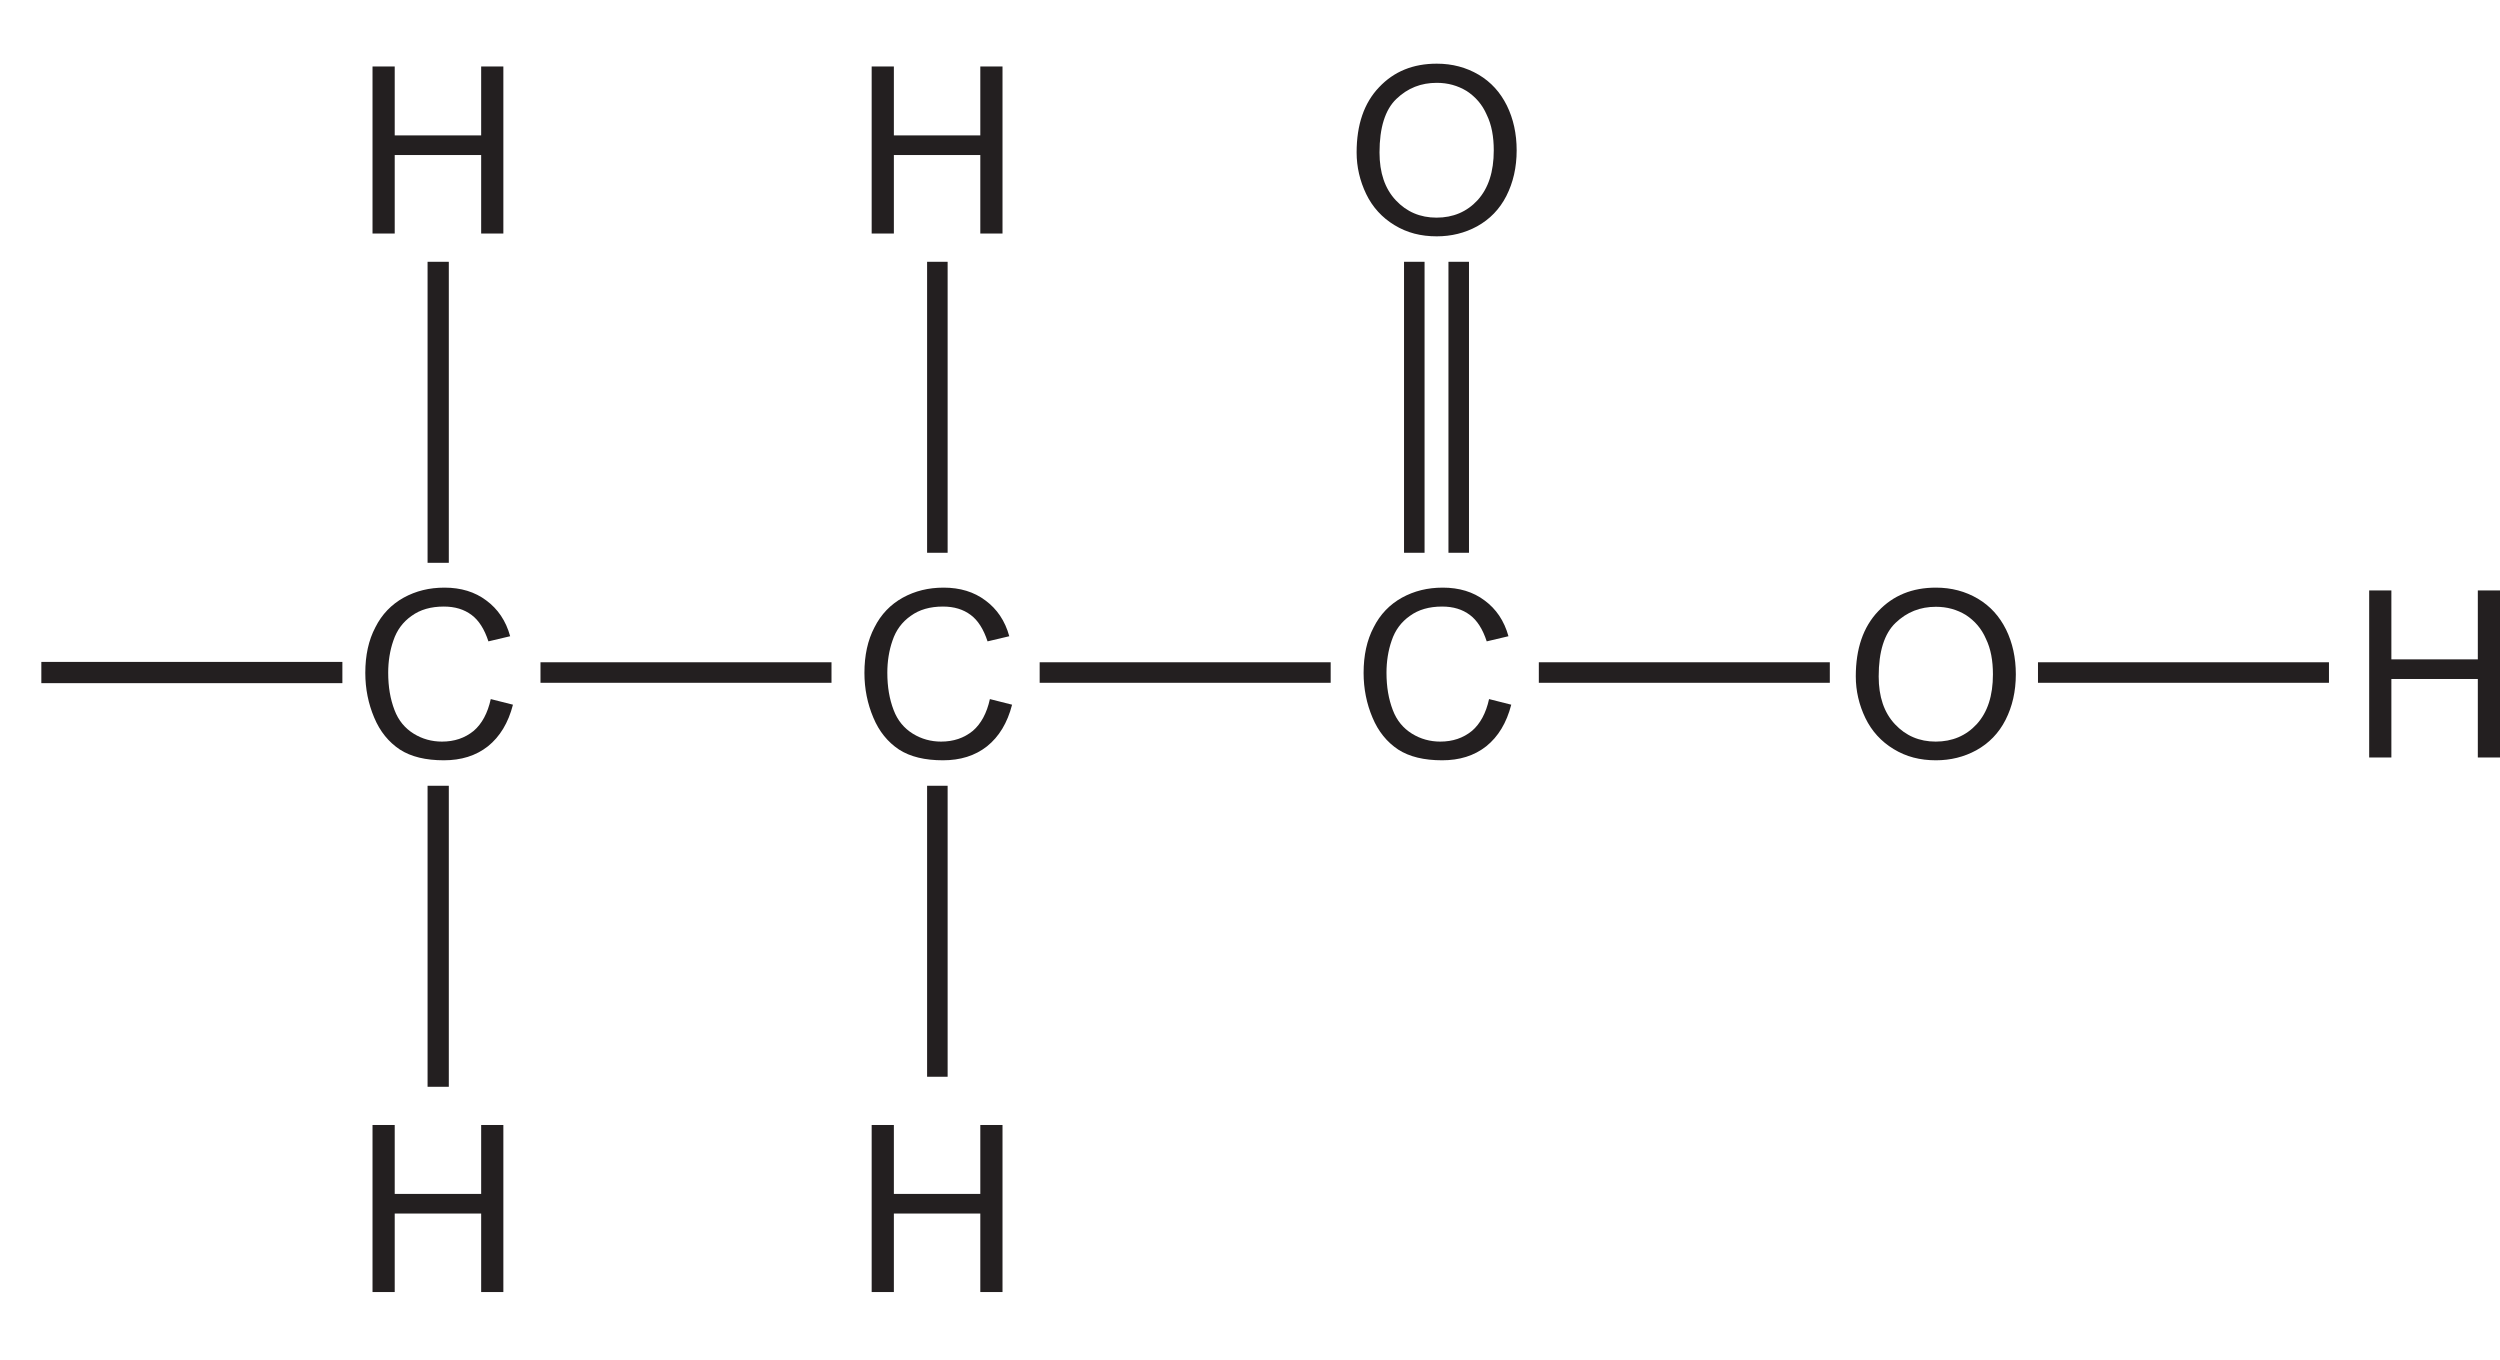
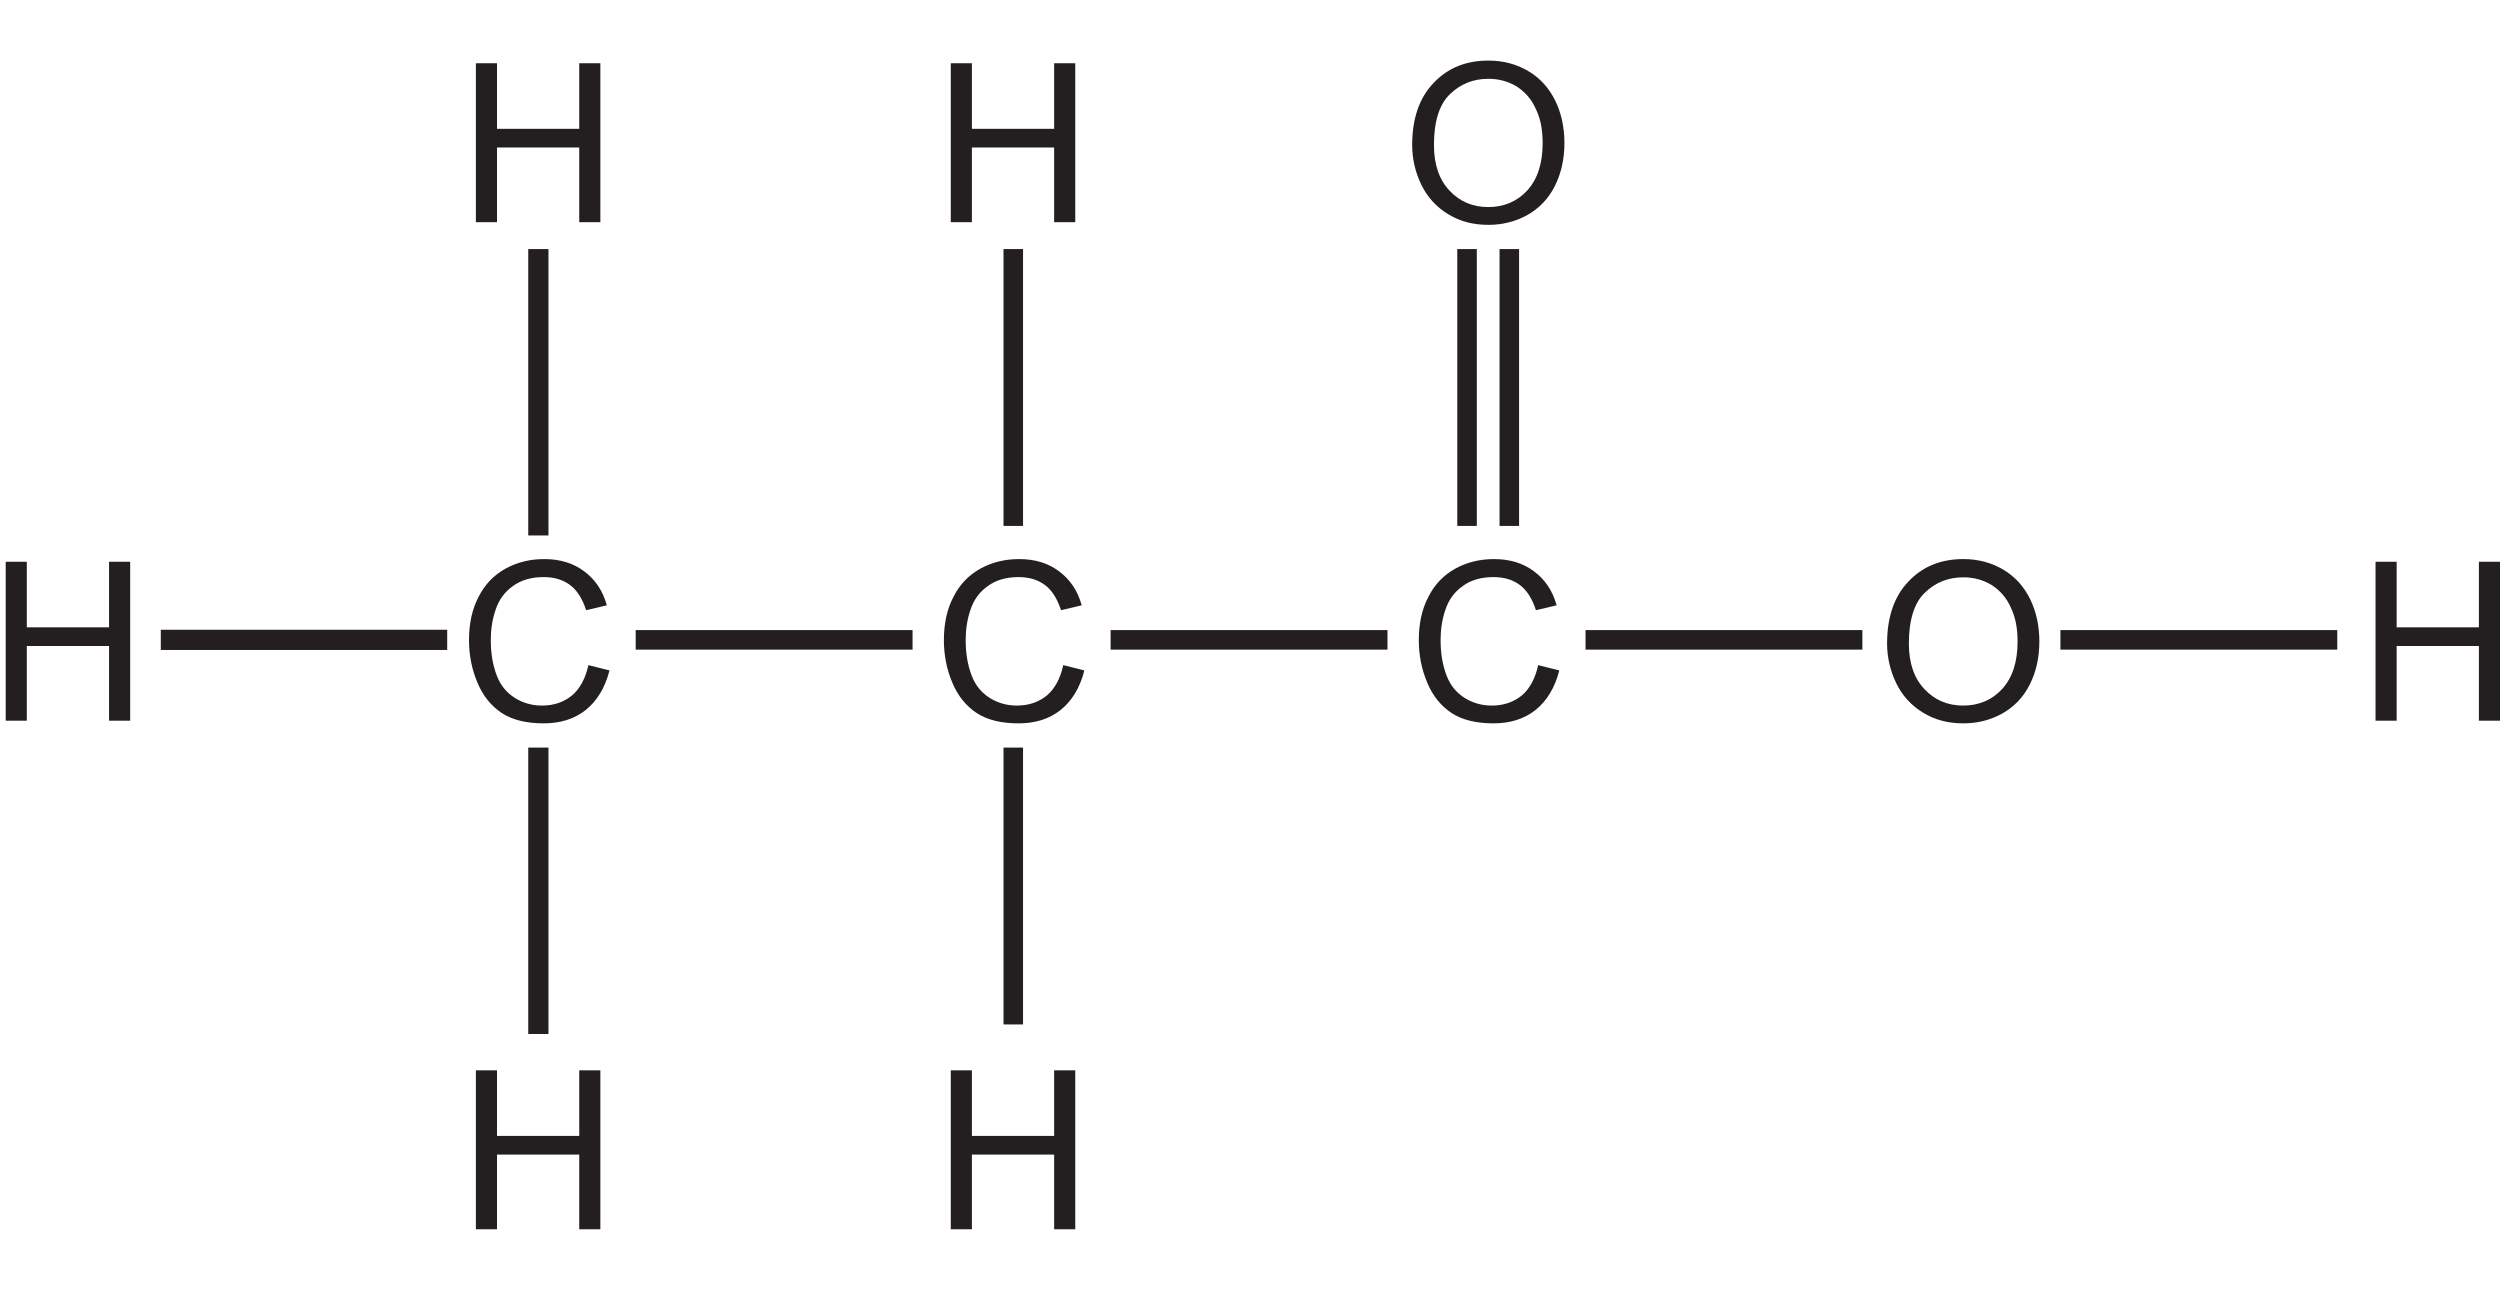
- <svg xmlns="http://www.w3.org/2000/svg" xmlns:xlink="http://www.w3.org/1999/xlink" data-id="0620_2024MJ_13_q38_figA" data-width-mm="41.45" data-height-mm="22.54" data-measure="false" data-source="0620/13 MJ 2024 p12" version="1.1" width="117.5" height="63.900" viewBox="0 0 117.5 63.900">
+ <svg xmlns="http://www.w3.org/2000/svg" xmlns:xlink="http://www.w3.org/1999/xlink" data-id="0620_2024MJ_13_q38_figA" data-width-mm="43.57" data-height-mm="22.54" data-measure="false" data-source="0620/13 MJ 2024 p12" version="1.1" width="123.5" height="63.900" viewBox="0 0 123.5 63.900">
  <defs>
    <clipPath id="clip_1">
-       <path transform="matrix(1,0,0,-1,-242.5,473.590)" d="M242.5 409.69H360V473.590H242.5Z" />
+       <path transform="matrix(1,0,0,-1,-236.5,473.590)" d="M236.5 409.69H360V473.590H236.5Z" />
    </clipPath>
    <clipPath id="clip_2">
-       <path transform="matrix(1,0,0,-1,-242.5,473.590)" d="M0 0H595.28V841.89H0Z" />
+       <path transform="matrix(1,0,0,-1,-236.5,473.590)" d="M0 0H595.28V841.89H0Z" />
    </clipPath>
    <clipPath id="clip_3">
-       <path transform="matrix(.03,0,0,-.03,-242.5,473.590)" d="M7863.43 13643.3H12030.08V15734.59H7863.43Z" />
+       <path transform="matrix(.03,0,0,-.03,-236.5,473.590)" d="M7863.43 13643.3H12030.08V15734.59H7863.43Z" />
    </clipPath>
+     <path id="font_4_5" d="M.175 0V.336H.545V0H.640V.715H.545V.420H.175V.715H.080V0H.175Z" />
    <path id="font_4_3" d="M.513 .114C.475 .083 .430 .068 .377 .068 .334 .068 .293 .079 .256 .102 .219 .125 .191 .158 .174 .203 .156 .25 .147 .302 .147 .363 .147 .410 .154 .457 .169 .500 .184 .545 .210 .580 .247 .606 .284 .633 .330 .646 .385 .646 .433 .646 .472 .634 .504 .610 .535 .587 .559 .549 .576 .497L.669 .519C.651 .585 .616 .636 .567 .672 .518 .709 .458 .727 .388 .727 .323 .727 .266 .713 .213 .684 .161 .655 .120 .613 .092 .557 .063 .502 .049 .437 .049 .362 .049 .294 .062 .230 .087 .171 .112 .111 .149 .066 .197 .034 .245 .003 .308-.012 .385-.012 .459-.012 .522 .007 .574 .048 .625 .089 .661 .148 .681 .226L.586 .250C.573 .190 .548 .144 .513 .114Z" />
-     <path id="font_4_5" d="M.175 0V.336H.545V0H.640V.715H.545V.420H.175V.715H.080V0H.175Z" />
    <path id="font_4_6" d="M.088 .169C.115 .113 .156 .068 .209 .036 .263 .003 .322-.012 .390-.012 .452-.012 .510 .002 .563 .031 .617 .061 .659 .104 .688 .161 .717 .218 .732 .283 .732 .356 .732 .427 .718 .491 .690 .548 .662 .604 .623 .648 .569 .680 .516 .711 .457 .727 .390 .727 .289 .727 .207 .694 .143 .626 .079 .559 .047 .466 .047 .347 .047 .285 .061 .225 .088 .169M.217 .576C.266 .623 .323 .645 .390 .645 .438 .645 .480 .633 .518 .610 .556 .585 .585 .552 .604 .508 .625 .465 .634 .414 .634 .356 .634 .264 .611 .194 .565 .143 .519 .093 .460 .068 .389 .068 .319 .068 .261 .093 .215 .142 .168 .192 .145 .260 .145 .347 .145 .453 .169 .530 .217 .576Z" />
  </defs>
  <g clip-path="url(#clip_1)">
    <g clip-path="url(#clip_2)">
      <g clip-path="url(#clip_3)">
-         <path transform="matrix(.03,0,0,-.03,1.943,31.609)" stroke-width="33.278" stroke-linecap="butt" stroke-miterlimit="4" stroke-linejoin="miter" fill="none" stroke="#231f20" d="M0 0H471.63" />
-         <path transform="matrix(.03,0,0,-.03,20.595,36.931)" stroke-width="33.278" stroke-linecap="butt" stroke-miterlimit="4" stroke-linejoin="miter" fill="none" stroke="#231f20" d="M0 0V-471.6" />
-         <path transform="matrix(.03,0,0,-.03,20.595,12.304)" stroke-width="33.278" stroke-linecap="butt" stroke-miterlimit="4" stroke-linejoin="miter" fill="none" stroke="#231f20" d="M0 0V-471.601" />
-         <use data-text="C" xlink:href="#font_4_3" transform="matrix(10.981,0,0,-10.981,16.631,35.602)" fill="#231f20" />
-         <use data-text="H" xlink:href="#font_4_5" transform="matrix(10.981,0,0,-10.981,16.630,10.976)" fill="#231f20" />
-         <use data-text="H" xlink:href="#font_4_5" transform="matrix(10.981,0,0,-10.981,16.630,60.726)" fill="#231f20" />
-         <path transform="matrix(.029,0,0,-.029,25.403,31.609)" stroke-width="33.278" stroke-linecap="butt" stroke-miterlimit="4" stroke-linejoin="miter" fill="none" stroke="#231f20" d="M0 0H471.64" />
-         <path transform="matrix(.029,0,0,-.029,44.056,36.931)" stroke-width="33.278" stroke-linecap="butt" stroke-miterlimit="4" stroke-linejoin="miter" fill="none" stroke="#231f20" d="M0 0V-471.6" />
-         <path transform="matrix(.029,0,0,-.029,44.056,12.304)" stroke-width="33.278" stroke-linecap="butt" stroke-miterlimit="4" stroke-linejoin="miter" fill="none" stroke="#231f20" d="M0 0V-471.601" />
-         <use data-text="C" xlink:href="#font_4_3" transform="matrix(10.981,0,0,-10.981,40.090,35.602)" fill="#231f20" />
-         <use data-text="H" xlink:href="#font_4_5" transform="matrix(10.981,0,0,-10.981,40.090,10.976)" fill="#231f20" />
-         <use data-text="H" xlink:href="#font_4_5" transform="matrix(10.981,0,0,-10.981,40.090,60.726)" fill="#231f20" />
-         <path transform="matrix(.029,0,0,-.029,48.864,31.609)" stroke-width="33.278" stroke-linecap="butt" stroke-miterlimit="4" stroke-linejoin="miter" fill="none" stroke="#231f20" d="M0 0H471.649" />
-         <use data-text="C" xlink:href="#font_4_3" transform="matrix(10.981,0,0,-10.981,63.551,35.602)" fill="#231f20" />
-         <path transform="matrix(.029,0,0,-.029,66.472,12.304)" stroke-width="33.278" stroke-linecap="butt" stroke-miterlimit="4" stroke-linejoin="miter" fill="none" stroke="#231f20" d="M0 0V-471.601" />
-         <path transform="matrix(.029,0,0,-.029,68.560,12.304)" stroke-width="33.278" stroke-linecap="butt" stroke-miterlimit="4" stroke-linejoin="miter" fill="none" stroke="#231f20" d="M0 0V-471.601" />
-         <use data-text="O" xlink:href="#font_4_6" transform="matrix(10.981,0,0,-10.981,63.245,10.976)" fill="#231f20" />
-         <path transform="matrix(.029,0,0,-.029,72.325,31.609)" stroke-width="33.278" stroke-linecap="butt" stroke-miterlimit="4" stroke-linejoin="miter" fill="none" stroke="#231f20" d="M0 0H471.6" />
-         <use data-text="O" xlink:href="#font_4_6" transform="matrix(10.981,0,0,-10.981,86.706,35.602)" fill="#231f20" />
-         <path transform="matrix(.029,0,0,-.029,95.785,31.609)" stroke-width="33.278" stroke-linecap="butt" stroke-miterlimit="4" stroke-linejoin="miter" fill="none" stroke="#231f20" d="M0 0H471.6" />
-         <use data-text="H" xlink:href="#font_4_5" transform="matrix(10.981,0,0,-10.981,110.473,35.602)" fill="#231f20" />
+         <path transform="matrix(.03,0,0,-.03,7.943,31.609)" stroke-width="33.278" stroke-linecap="butt" stroke-miterlimit="4" stroke-linejoin="miter" fill="none" stroke="#231f20" d="M0 0H471.63" />
+         <path transform="matrix(.03,0,0,-.03,26.595,36.931)" stroke-width="33.278" stroke-linecap="butt" stroke-miterlimit="4" stroke-linejoin="miter" fill="none" stroke="#231f20" d="M0 0V-471.6" />
+         <path transform="matrix(.03,0,0,-.03,26.595,12.304)" stroke-width="33.278" stroke-linecap="butt" stroke-miterlimit="4" stroke-linejoin="miter" fill="none" stroke="#231f20" d="M0 0V-471.601" />
+         <use data-text="H" xlink:href="#font_4_5" transform="matrix(10.981,0,0,-10.981,-.597,35.602)" fill="#231f20" />
+         <use data-text="C" xlink:href="#font_4_3" transform="matrix(10.981,0,0,-10.981,22.631,35.602)" fill="#231f20" />
+         <use data-text="H" xlink:href="#font_4_5" transform="matrix(10.981,0,0,-10.981,22.630,10.976)" fill="#231f20" />
+         <use data-text="H" xlink:href="#font_4_5" transform="matrix(10.981,0,0,-10.981,22.630,60.726)" fill="#231f20" />
+         <path transform="matrix(.029,0,0,-.029,31.403,31.609)" stroke-width="33.278" stroke-linecap="butt" stroke-miterlimit="4" stroke-linejoin="miter" fill="none" stroke="#231f20" d="M0 0H471.64" />
+         <path transform="matrix(.029,0,0,-.029,50.056,36.931)" stroke-width="33.278" stroke-linecap="butt" stroke-miterlimit="4" stroke-linejoin="miter" fill="none" stroke="#231f20" d="M0 0V-471.6" />
+         <path transform="matrix(.029,0,0,-.029,50.056,12.304)" stroke-width="33.278" stroke-linecap="butt" stroke-miterlimit="4" stroke-linejoin="miter" fill="none" stroke="#231f20" d="M0 0V-471.601" />
+         <use data-text="C" xlink:href="#font_4_3" transform="matrix(10.981,0,0,-10.981,46.090,35.602)" fill="#231f20" />
+         <use data-text="H" xlink:href="#font_4_5" transform="matrix(10.981,0,0,-10.981,46.090,10.976)" fill="#231f20" />
+         <use data-text="H" xlink:href="#font_4_5" transform="matrix(10.981,0,0,-10.981,46.090,60.726)" fill="#231f20" />
+         <path transform="matrix(.029,0,0,-.029,54.864,31.609)" stroke-width="33.278" stroke-linecap="butt" stroke-miterlimit="4" stroke-linejoin="miter" fill="none" stroke="#231f20" d="M0 0H471.649" />
+         <use data-text="C" xlink:href="#font_4_3" transform="matrix(10.981,0,0,-10.981,69.551,35.602)" fill="#231f20" />
+         <path transform="matrix(.029,0,0,-.029,72.472,12.304)" stroke-width="33.278" stroke-linecap="butt" stroke-miterlimit="4" stroke-linejoin="miter" fill="none" stroke="#231f20" d="M0 0V-471.601" />
+         <path transform="matrix(.029,0,0,-.029,74.560,12.304)" stroke-width="33.278" stroke-linecap="butt" stroke-miterlimit="4" stroke-linejoin="miter" fill="none" stroke="#231f20" d="M0 0V-471.601" />
+         <use data-text="O" xlink:href="#font_4_6" transform="matrix(10.981,0,0,-10.981,69.245,10.976)" fill="#231f20" />
+         <path transform="matrix(.029,0,0,-.029,78.325,31.609)" stroke-width="33.278" stroke-linecap="butt" stroke-miterlimit="4" stroke-linejoin="miter" fill="none" stroke="#231f20" d="M0 0H471.6" />
+         <use data-text="O" xlink:href="#font_4_6" transform="matrix(10.981,0,0,-10.981,92.706,35.602)" fill="#231f20" />
+         <path transform="matrix(.029,0,0,-.029,101.785,31.609)" stroke-width="33.278" stroke-linecap="butt" stroke-miterlimit="4" stroke-linejoin="miter" fill="none" stroke="#231f20" d="M0 0H471.6" />
+         <use data-text="H" xlink:href="#font_4_5" transform="matrix(10.981,0,0,-10.981,116.473,35.602)" fill="#231f20" />
      </g>
    </g>
  </g>
</svg>
